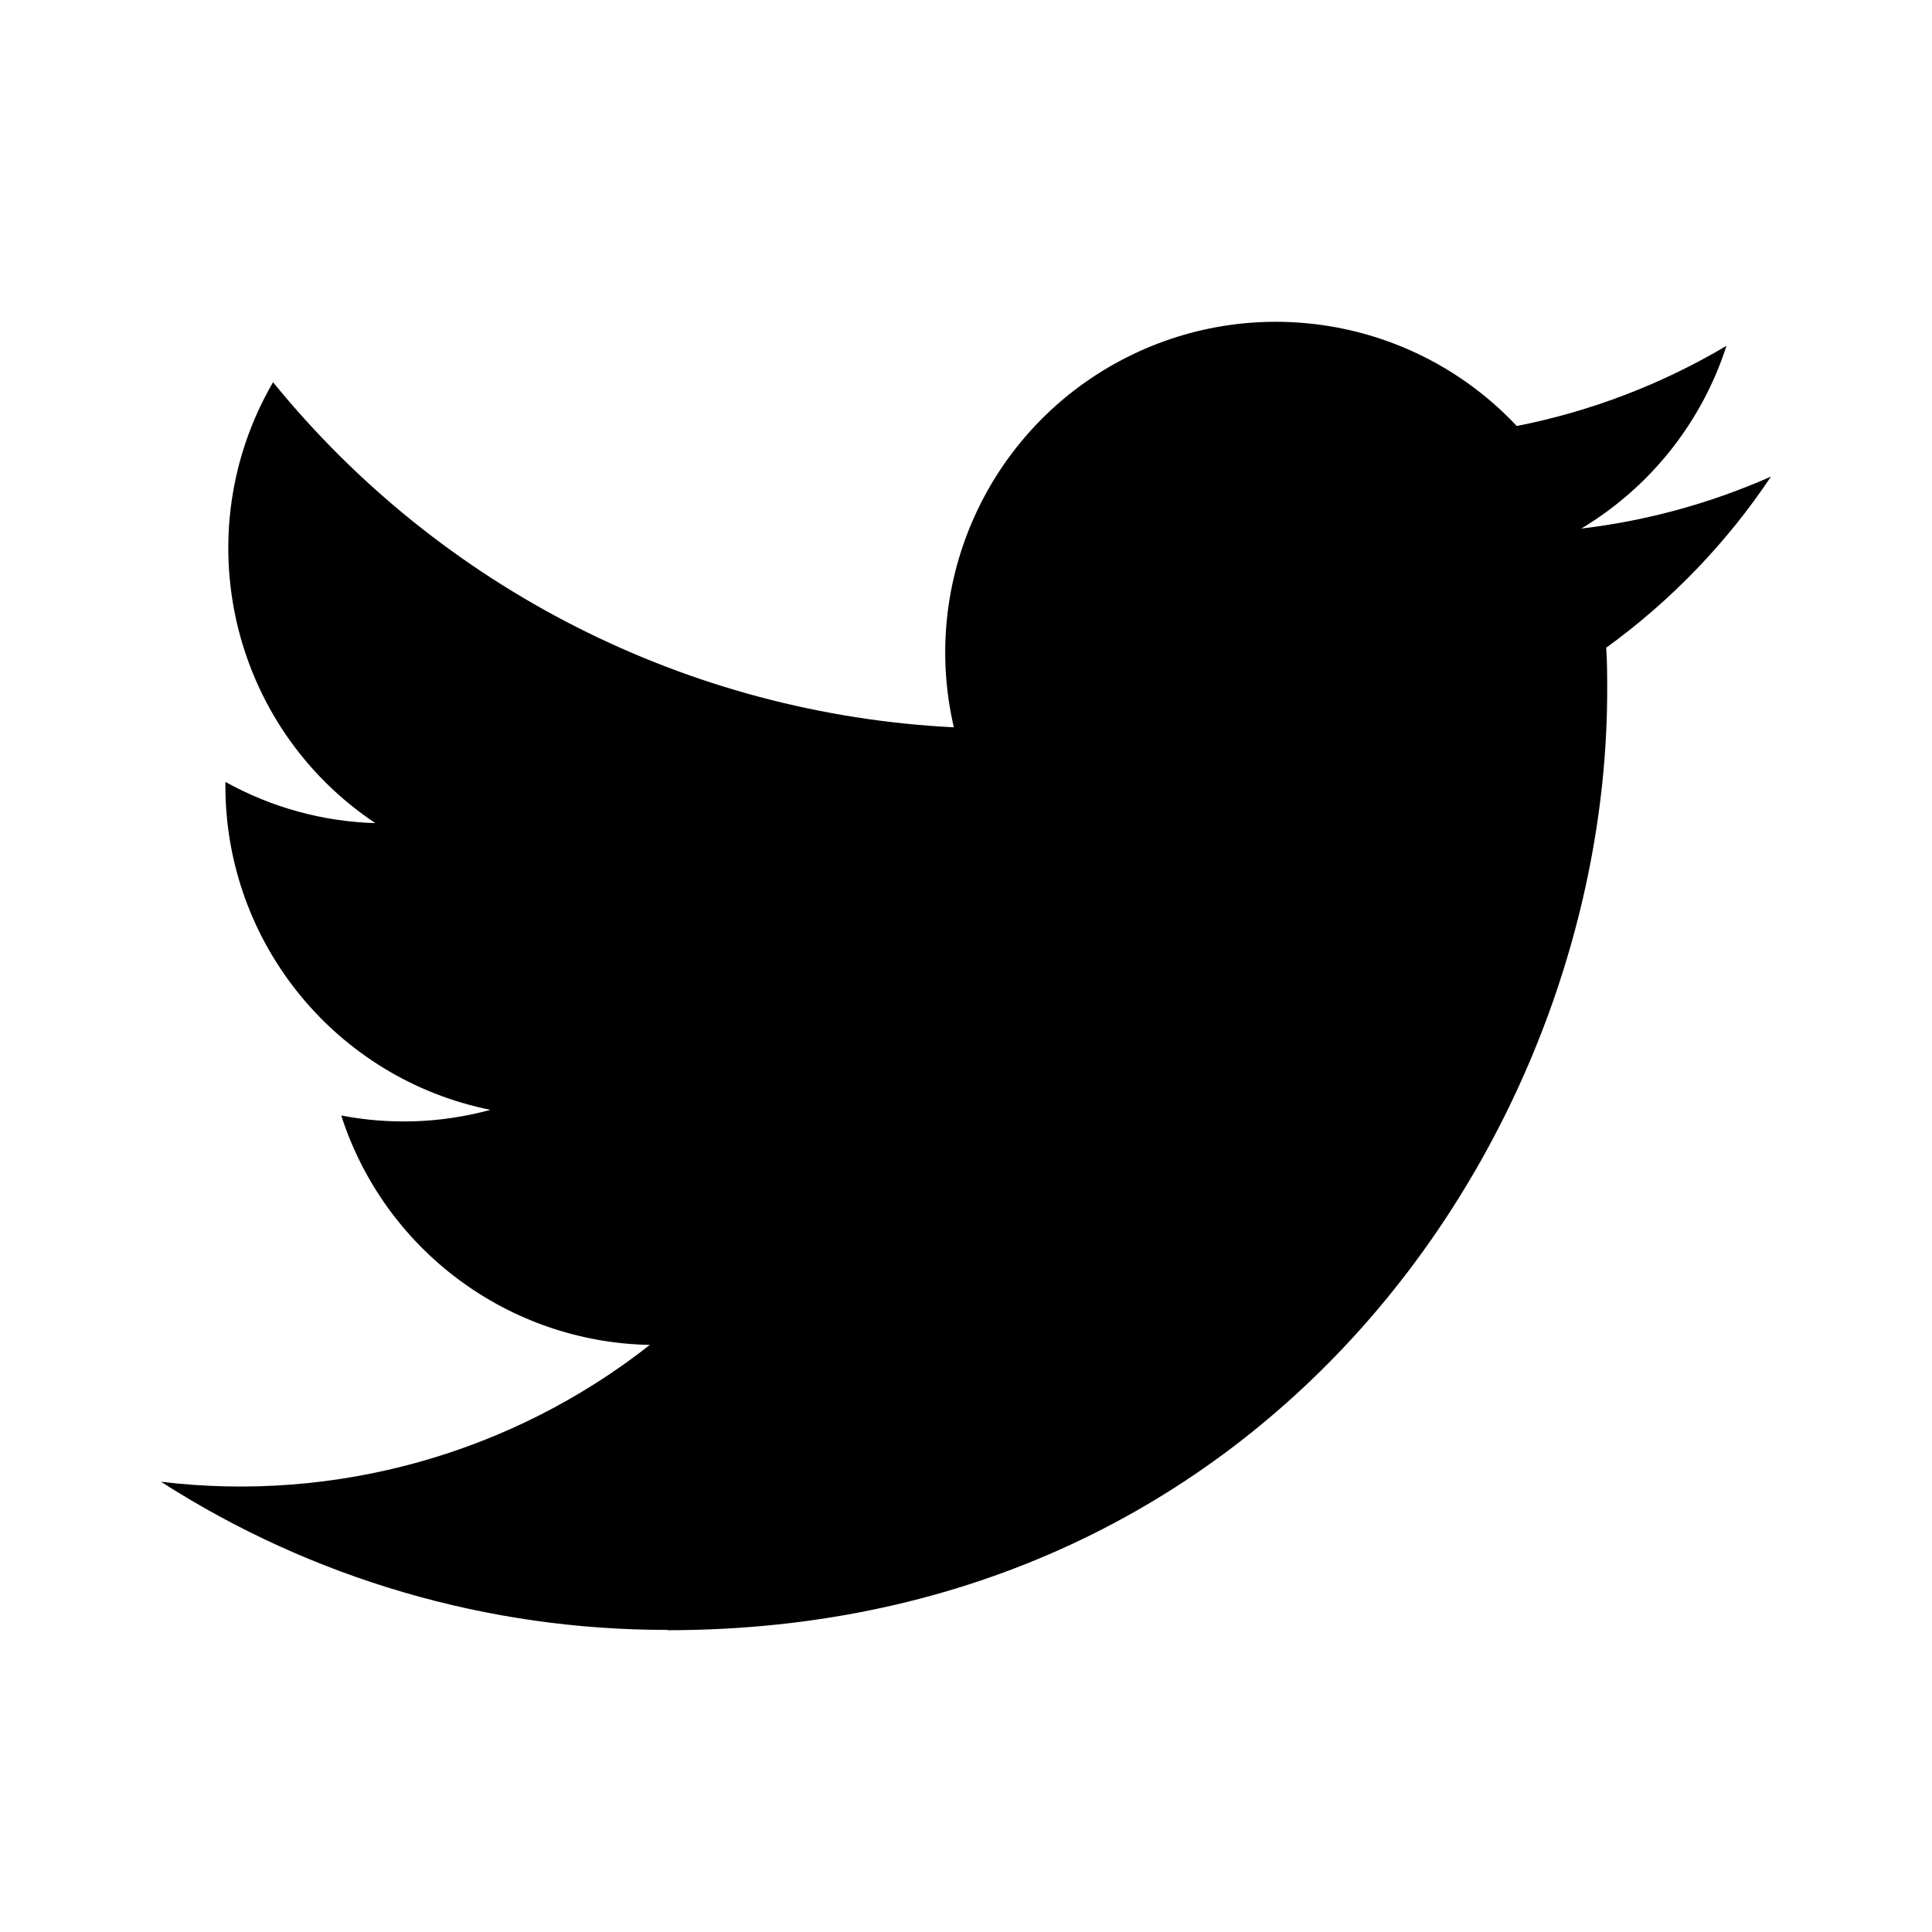
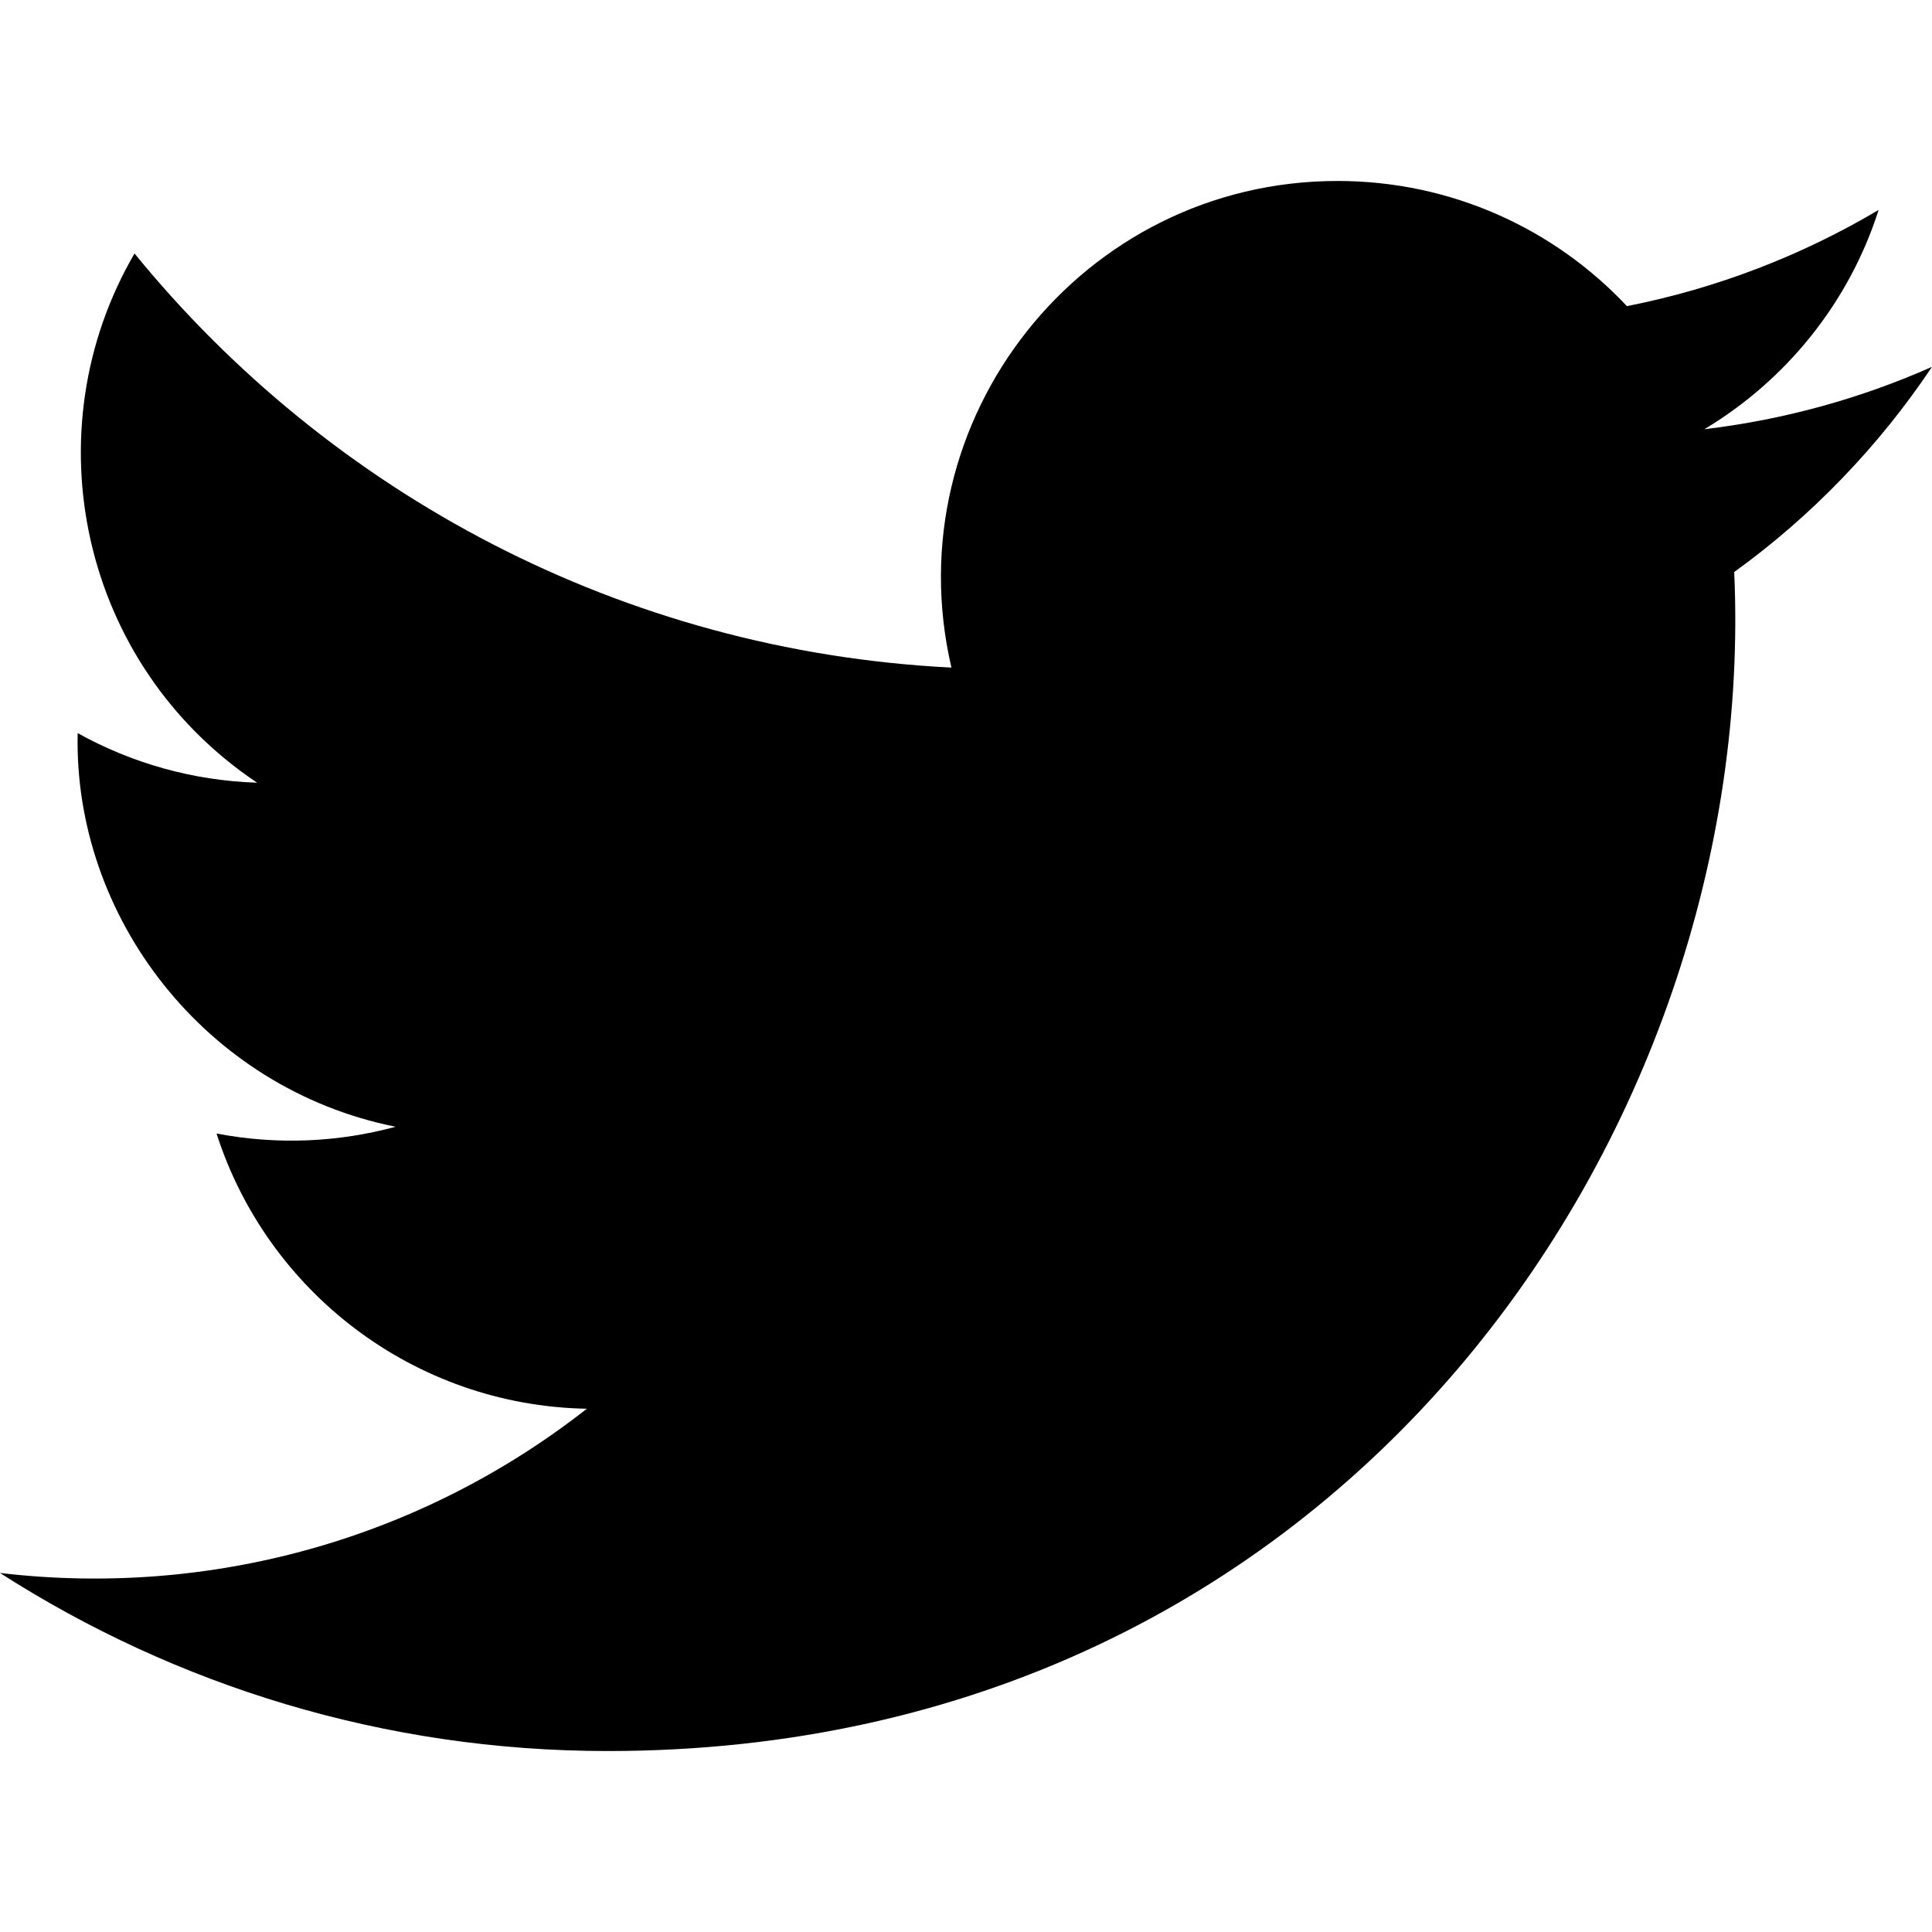
- <svg className="w-5 h-5" fill="currentColor" viewBox="0 0 24 24" aria-hidden="true">
-   <path d="M8.29 20.251c7.547 0 11.675-6.253 11.675-11.675 0-.178 0-.355-.012-.53A8.348 8.348 0 0022 5.92a8.19 8.19 0 01-2.357.646 4.118 4.118 0 001.804-2.27 8.224 8.224 0 01-2.605.996 4.107 4.107 0 00-6.993 3.743 11.65 11.65 0 01-8.457-4.287 4.106 4.106 0 001.27 5.477A4.072 4.072 0 012.8 9.713v.052a4.105 4.105 0 003.292 4.022 4.095 4.095 0 01-1.853.07 4.108 4.108 0 003.834 2.85A8.233 8.233 0 012 18.407a11.616 11.616 0 006.29 1.84" />
+ <svg xmlns="http://www.w3.org/2000/svg" width="24" height="24" viewBox="0 0 24 24">
+   <path fill="currentColor" d="M24 4.557c-.883.392-1.832.656-2.828.775 1.017-.609 1.798-1.574 2.165-2.724-.951.564-2.005.974-3.127 1.195-.897-.957-2.178-1.555-3.594-1.555-3.179 0-5.515 2.966-4.797 6.045-4.091-.205-7.719-2.165-10.148-5.144-1.29 2.213-.669 5.108 1.523 6.574-.806-.026-1.566-.247-2.229-.616-.054 2.281 1.581 4.415 3.949 4.89-.693.188-1.452.232-2.224.084.626 1.956 2.444 3.379 4.6 3.419-2.07 1.623-4.678 2.348-7.29 2.04 2.179 1.397 4.768 2.212 7.548 2.212 9.142 0 14.307-7.721 13.995-14.646.962-.695 1.797-1.562 2.457-2.549z" />
</svg>
